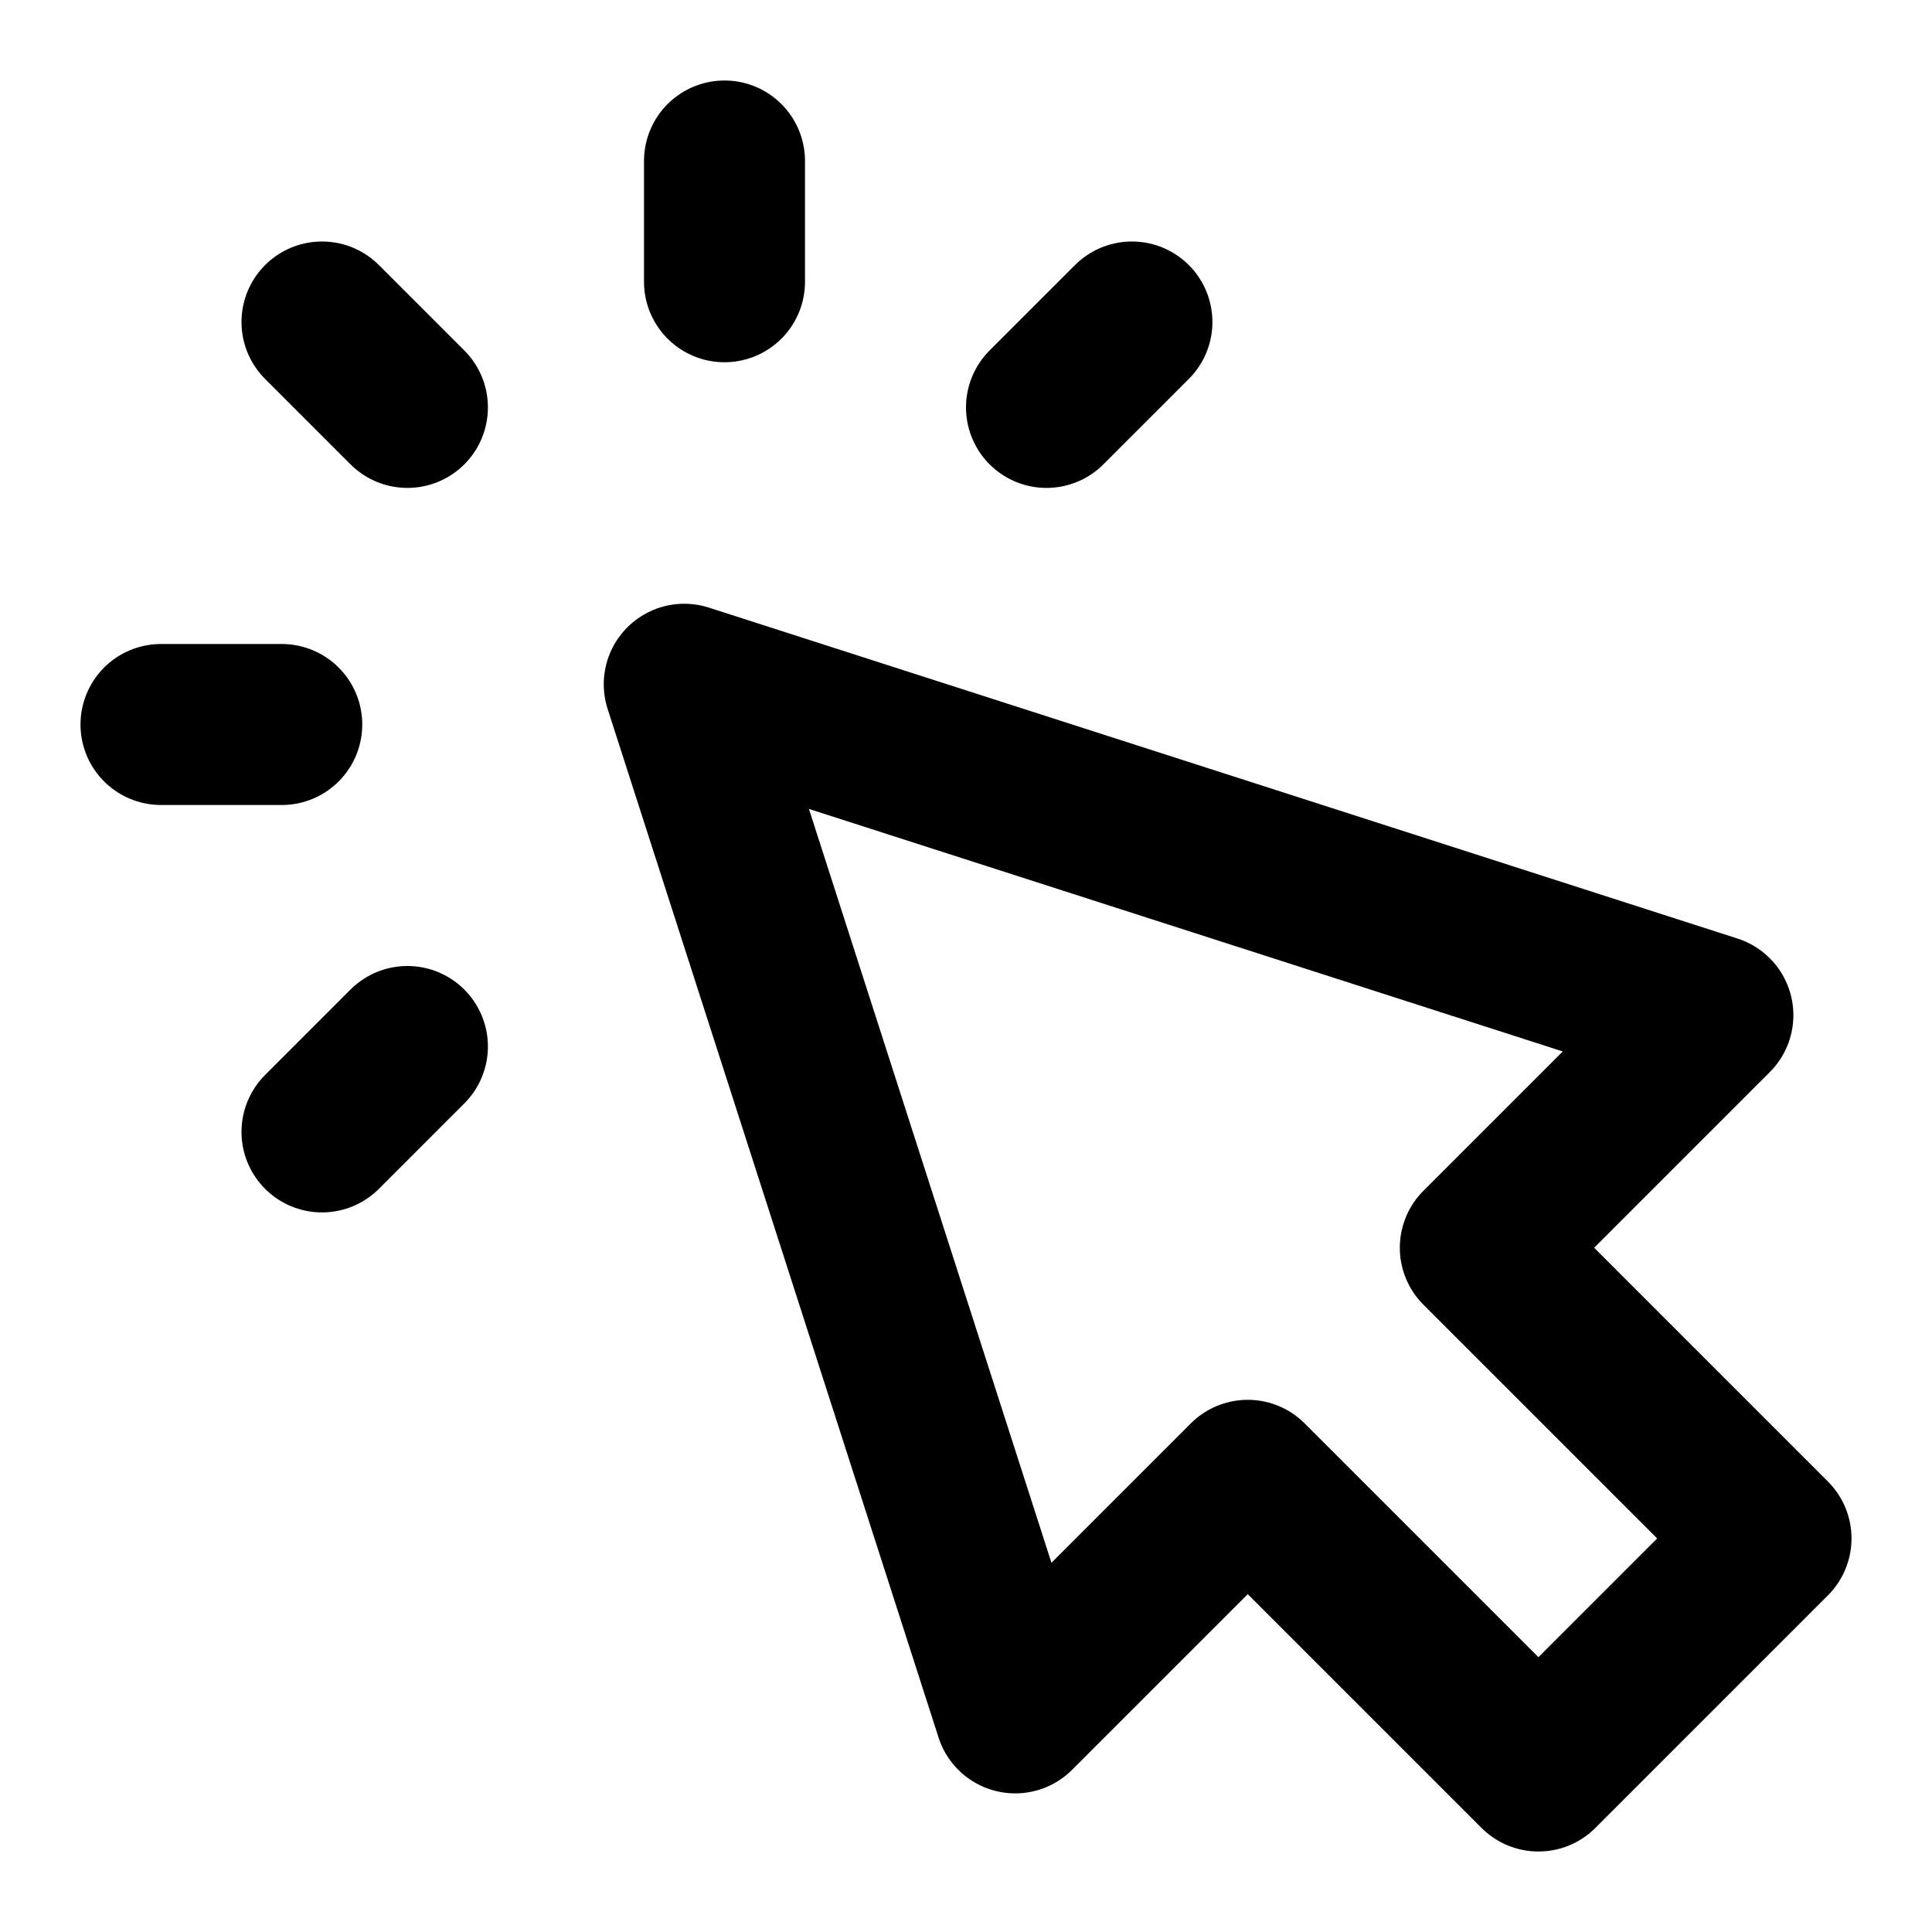
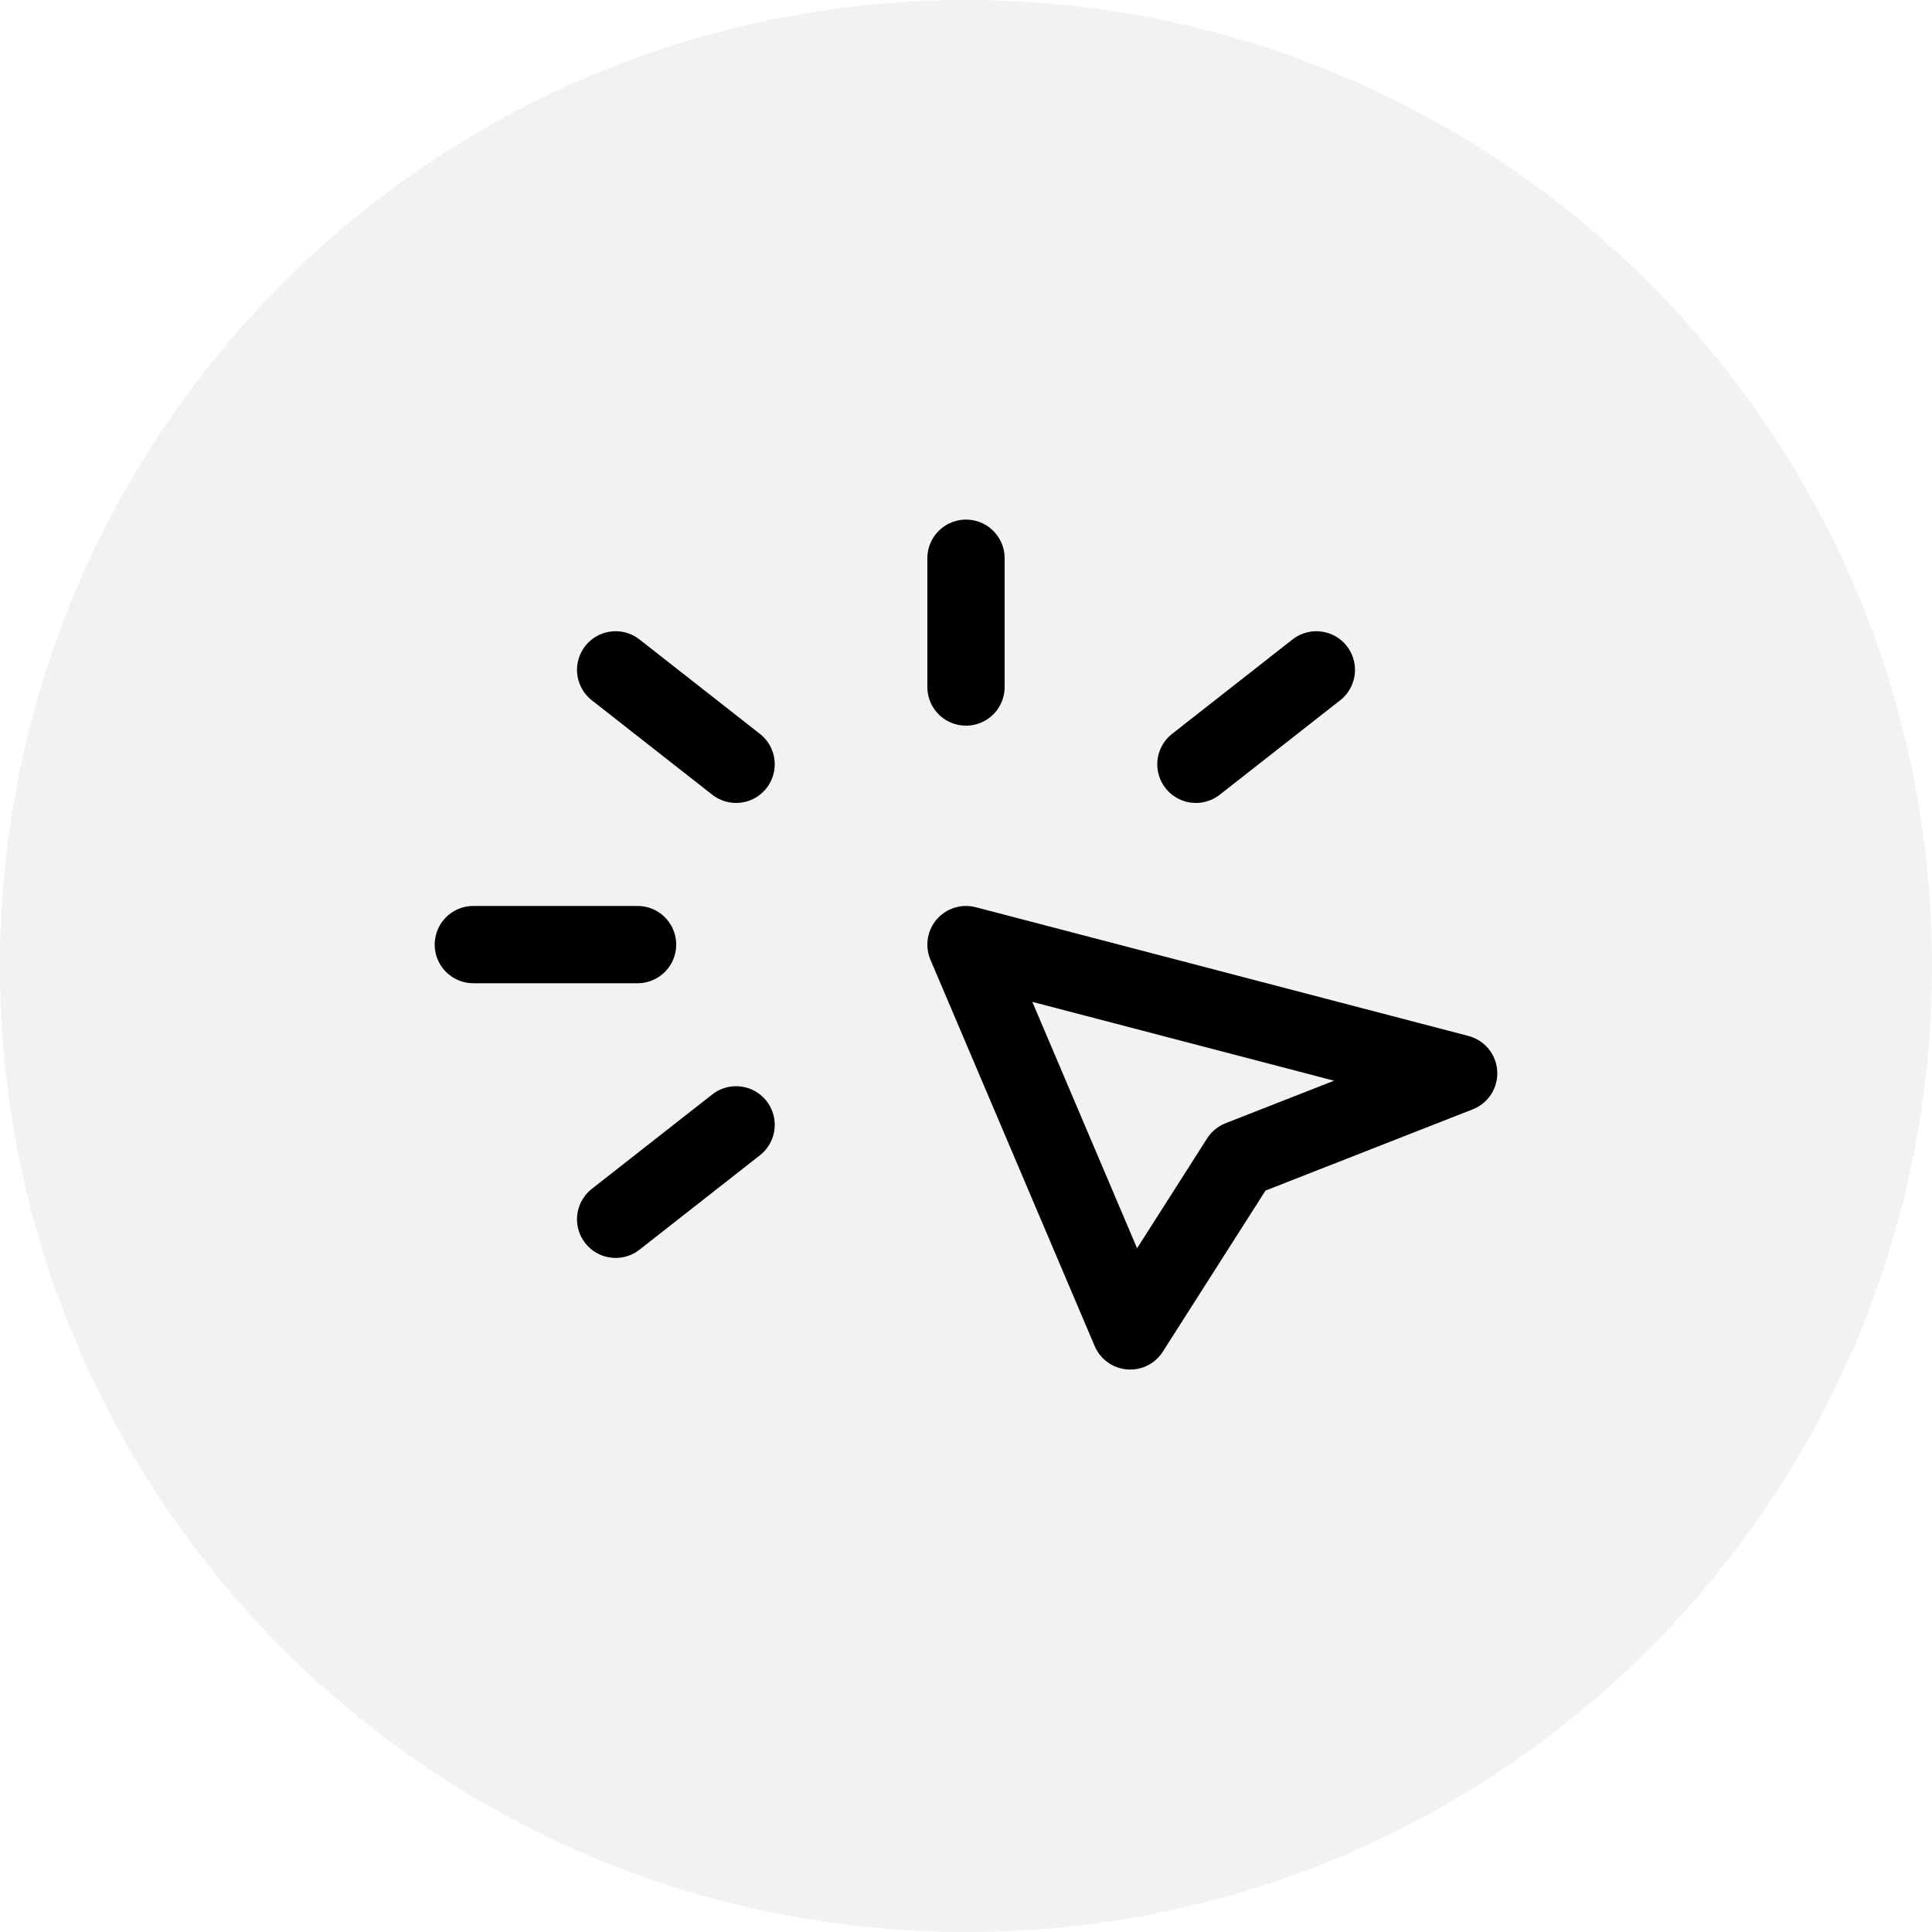
- <svg xmlns="http://www.w3.org/2000/svg" width="24" height="24" viewBox="0 0 24 24" fill="none">
-   <path d="M9 3.5V2M5.061 5.061L4 4M5.061 13L4 14.061M13 5.061L14.061 4M3.5 9H2M8.5 8.5L12.611 21.278L15.5 18.389L19.111 22L22 19.111L18.389 15.5L21.278 12.611L8.5 8.5Z" stroke="black" stroke-width="2" stroke-linecap="round" stroke-linejoin="round" />
+ <svg xmlns="http://www.w3.org/2000/svg" width="50" height="50" viewBox="0 0 50 50" fill="none">
+   <circle cx="25" cy="25" r="25" fill="#252525" fill-opacity="0.06" />
+   <path d="M12.25 24.446H16.5" stroke="black" stroke-width="2" stroke-linecap="round" stroke-linejoin="round" />
+   <path d="M25 14.447V17.78" stroke="black" stroke-width="2" stroke-linecap="round" stroke-linejoin="round" />
+   <path d="M19.05 19.78L15.933 17.336" stroke="black" stroke-width="2" stroke-linecap="round" stroke-linejoin="round" />
+   <path d="M30.95 19.78L34.067 17.336" stroke="black" stroke-width="2" stroke-linecap="round" stroke-linejoin="round" />
+   <path d="M19.05 29.111L15.933 31.555" stroke="black" stroke-width="2" stroke-linecap="round" stroke-linejoin="round" />
+   <path d="M25 24.446L37.75 27.778L32.083 30L29.25 34.444L25 24.446Z" stroke="black" stroke-width="2" stroke-linecap="round" stroke-linejoin="round" />
</svg>
